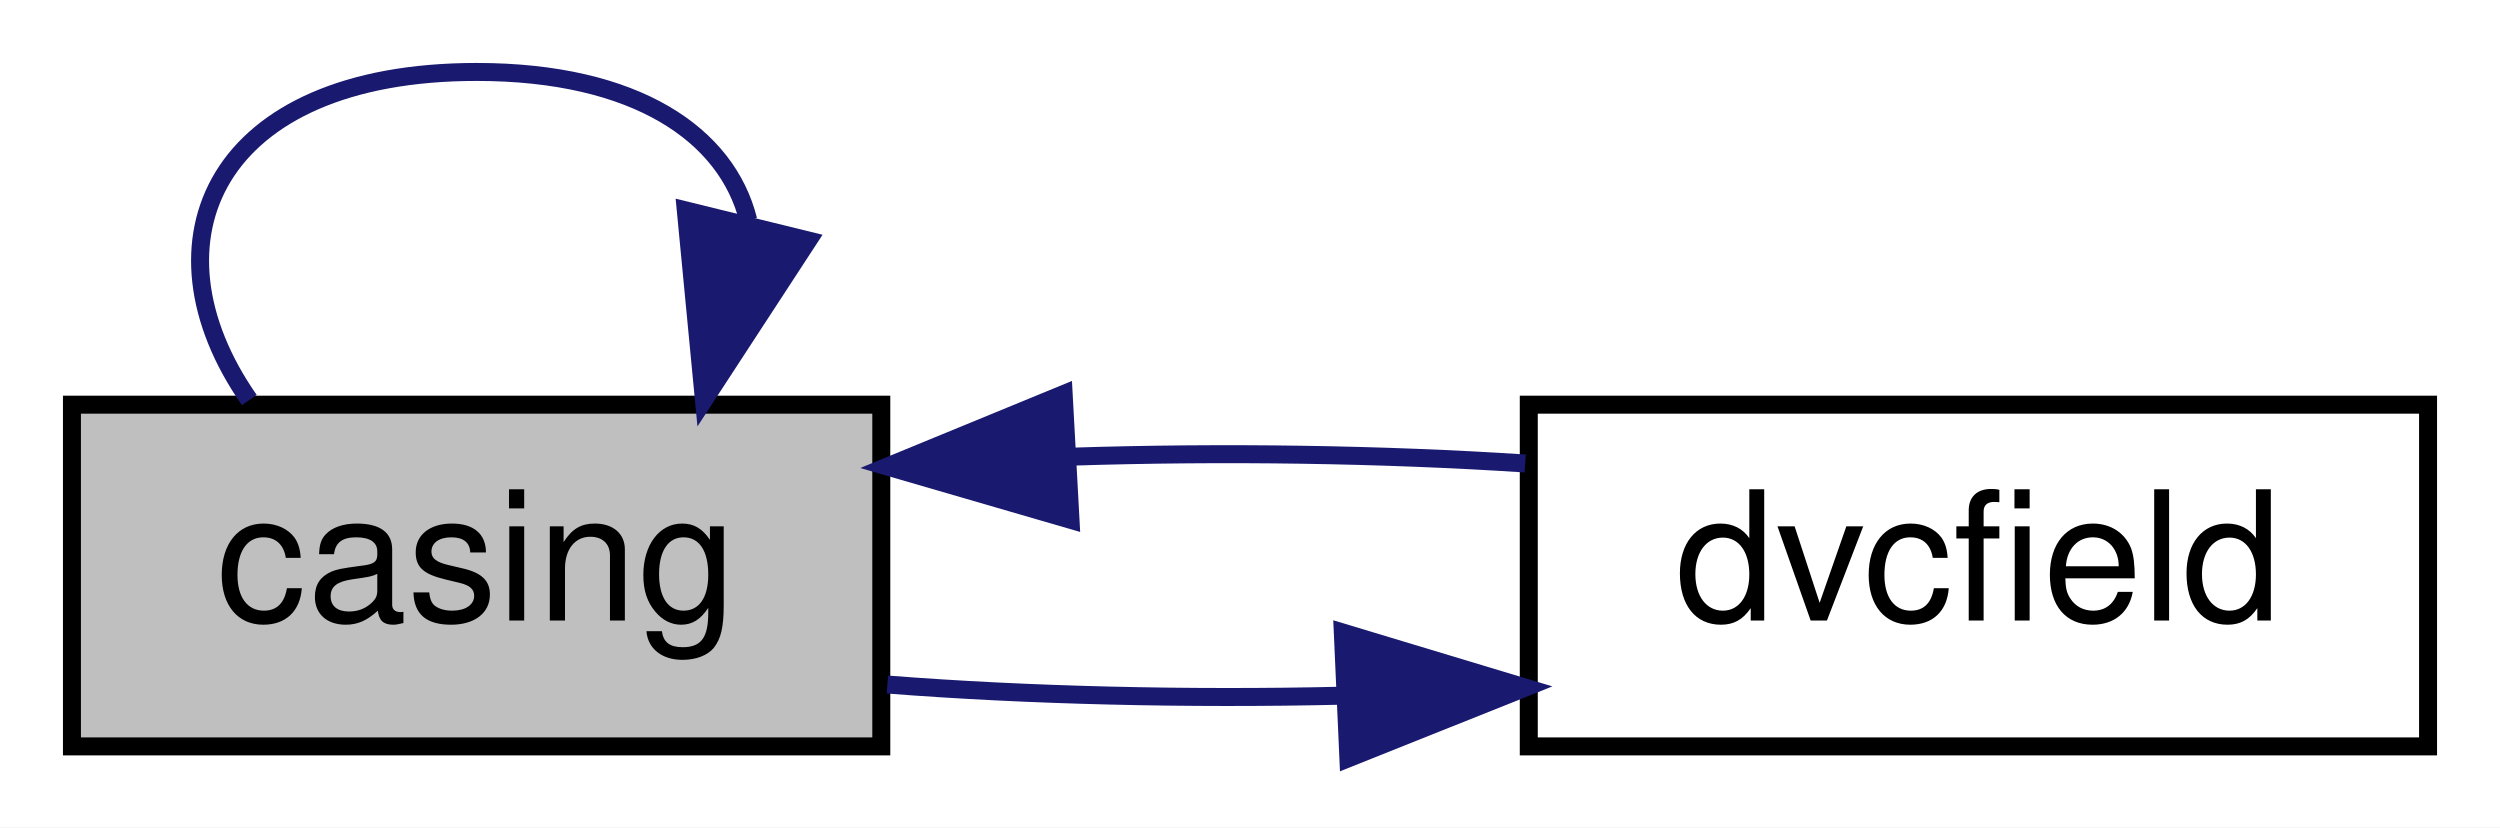
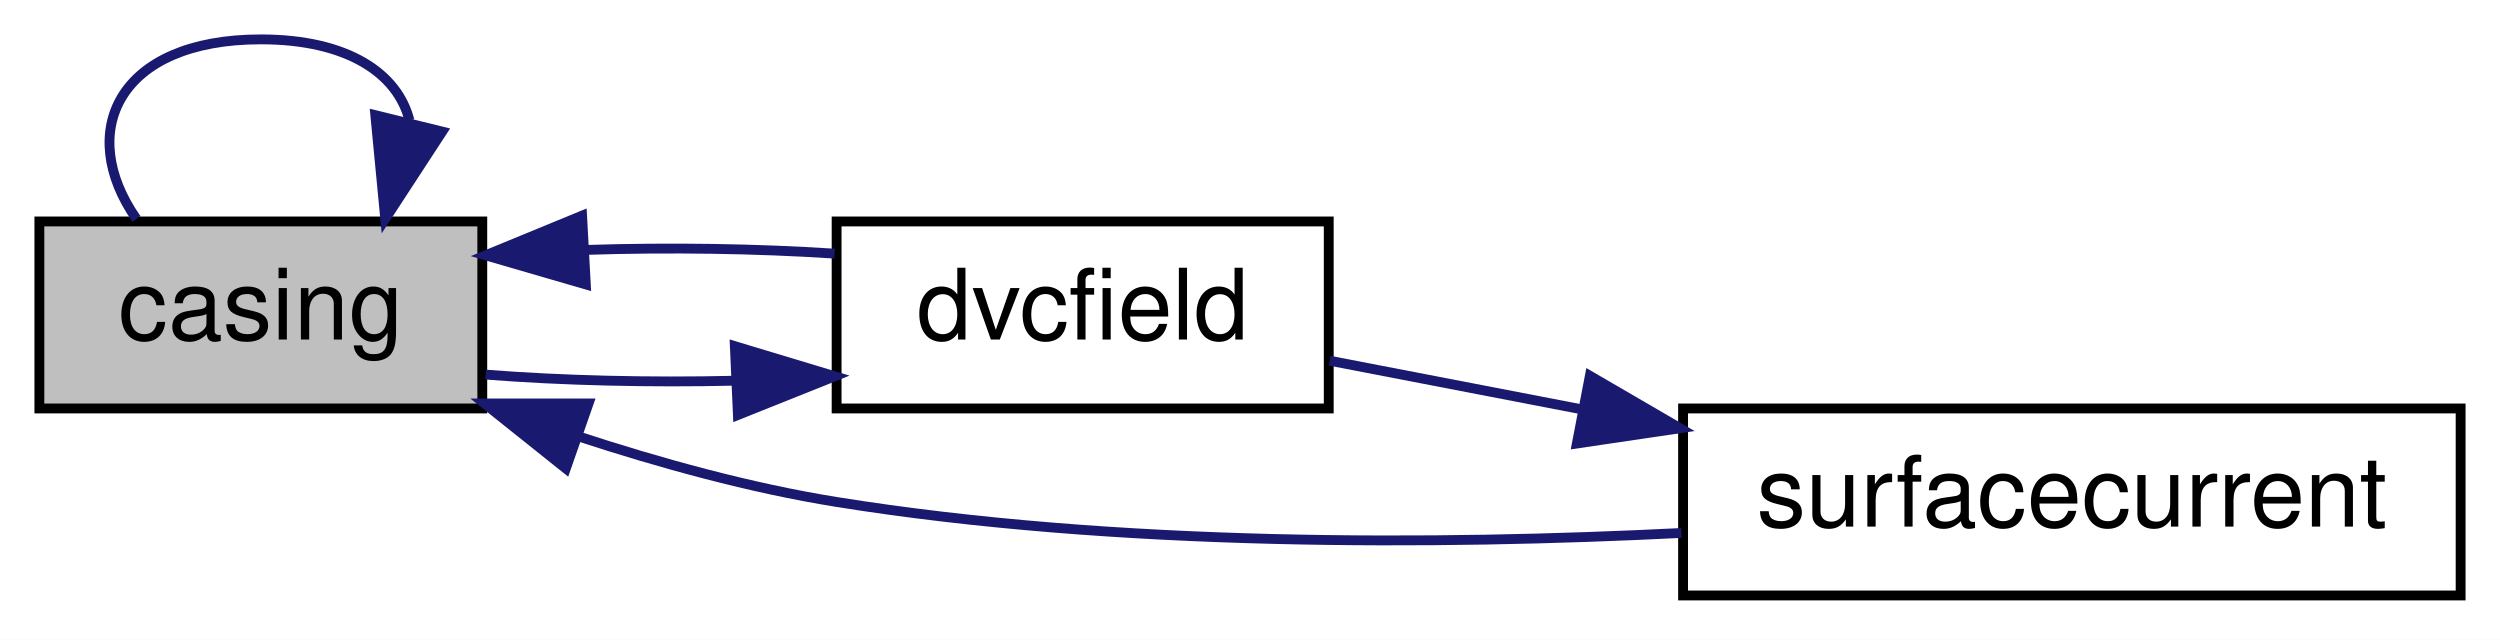
- <svg xmlns="http://www.w3.org/2000/svg" xmlns:xlink="http://www.w3.org/1999/xlink" width="139pt" height="46pt" viewBox="0.00 0.00 139.00 46.00">
-   <g id="graph0" class="graph" transform="scale(1 1) rotate(0) translate(4 42)">
-     <polygon fill="white" stroke="transparent" points="-4,4 -4,-42 135,-42 135,4 -4,4" />
+ <svg xmlns="http://www.w3.org/2000/svg" xmlns:xlink="http://www.w3.org/1999/xlink" width="254pt" height="65pt" viewBox="0.00 0.00 254.00 65.00">
+   <g id="graph0" class="graph" transform="scale(1 1) rotate(0) translate(4 61)">
+     <polygon fill="white" stroke="transparent" points="-4,4 -4,-61 250,-61 250,4 -4,4" />
    <g id="node1" class="node">
      <g id="a_node1">
        <a xlink:title="Constructs the field created by the plasma currents, at an arbitrary, external location using virtual...">
-           <polygon fill="#bfbfbf" stroke="black" points="0,-0.5 0,-19.5 45,-19.5 45,-0.5 0,-0.5" />
-           <text text-anchor="middle" x="22.5" y="-7.5" font-family="Helvetica,sans-Serif" font-size="10.00">casing</text>
+           <polygon fill="#bfbfbf" stroke="black" points="0,-19.5 0,-38.5 45,-38.5 45,-19.5 0,-19.5" />
+           <text text-anchor="middle" x="22.5" y="-26.5" font-family="Helvetica,sans-Serif" font-size="10.00">casing</text>
        </a>
      </g>
    </g>
    <g id="edge1" class="edge">
-       <path fill="none" stroke="midnightblue" d="M9.86,-19.76C3.71,-28.57 7.93,-38 22.5,-38 31.38,-38 36.41,-34.5 37.6,-29.77" />
-       <polygon fill="midnightblue" stroke="midnightblue" points="40.93,-28.63 35.14,-19.76 34.13,-30.3 40.93,-28.63" />
+       <path fill="none" stroke="midnightblue" d="M9.86,-38.76C3.71,-47.57 7.93,-57 22.5,-57 31.38,-57 36.41,-53.5 37.6,-48.77" />
+       <polygon fill="midnightblue" stroke="midnightblue" points="40.93,-47.63 35.14,-38.76 34.13,-49.3 40.93,-47.63" />
    </g>
    <g id="node2" class="node">
      <g id="a_node2">
        <a xlink:href="group__grp__free-boundary.html#ga281c12a5de84fddd3db4383b0df8627f" target="_top" xlink:title="Differential virtual casing integrand.">
-           <polygon fill="white" stroke="black" points="81,-0.5 81,-19.5 131,-19.5 131,-0.5 81,-0.5" />
-           <text text-anchor="middle" x="106" y="-7.5" font-family="Helvetica,sans-Serif" font-size="10.00">dvcfield</text>
+           <polygon fill="white" stroke="black" points="81,-19.5 81,-38.5 131,-38.5 131,-19.5 81,-19.5" />
+           <text text-anchor="middle" x="106" y="-26.5" font-family="Helvetica,sans-Serif" font-size="10.00">dvcfield</text>
        </a>
      </g>
    </g>
    <g id="edge2" class="edge">
-       <path fill="none" stroke="midnightblue" d="M45.34,-3.94C53.12,-3.33 62.08,-3.12 70.65,-3.32" />
-       <polygon fill="midnightblue" stroke="midnightblue" points="70.66,-6.83 80.8,-3.77 70.97,0.16 70.66,-6.83" />
+       <path fill="none" stroke="midnightblue" d="M45.34,-22.94C53.12,-22.33 62.08,-22.12 70.65,-22.32" />
+       <polygon fill="midnightblue" stroke="midnightblue" points="70.66,-25.83 80.8,-22.77 70.97,-18.84 70.66,-25.83" />
    </g>
    <g id="edge3" class="edge">
-       <path fill="none" stroke="midnightblue" d="M80.8,-16.23C72.89,-16.75 63.98,-16.88 55.59,-16.61" />
-       <polygon fill="midnightblue" stroke="midnightblue" points="55.52,-13.1 45.34,-16.06 55.14,-20.09 55.52,-13.1" />
+       <path fill="none" stroke="midnightblue" d="M80.8,-35.23C72.89,-35.75 63.98,-35.88 55.59,-35.61" />
+       <polygon fill="midnightblue" stroke="midnightblue" points="55.52,-32.1 45.34,-35.06 55.14,-39.09 55.52,-32.1" />
+     </g>
+     <g id="node3" class="node">
+       <g id="a_node3">
+         <a xlink:href="group__grp__free-boundary.html#ga6d4c1b7e864b706f0bfdca4658ebd50c" target="_top" xlink:title="Compute the position and surface current on the plasma boundary for the virtual casingCalculation of ...">
+           <polygon fill="white" stroke="black" points="167,-0.5 167,-19.5 246,-19.5 246,-0.5 167,-0.5" />
+           <text text-anchor="middle" x="206.5" y="-7.5" font-family="Helvetica,sans-Serif" font-size="10.00">surfacecurrent</text>
+         </a>
+       </g>
+     </g>
+     <g id="edge4" class="edge">
+       <path fill="none" stroke="midnightblue" d="M131.1,-24.35C138.88,-22.85 147.8,-21.13 156.7,-19.41" />
+       <polygon fill="midnightblue" stroke="midnightblue" points="157.53,-22.82 166.69,-17.49 156.21,-15.94 157.53,-22.82" />
+     </g>
+     <g id="edge5" class="edge">
+       <path fill="none" stroke="midnightblue" d="M166.83,-6.85C142.12,-5.61 109.49,-5.42 81,-10 72.27,-11.4 63.07,-13.94 54.65,-16.7" />
+       <polygon fill="midnightblue" stroke="midnightblue" points="53.49,-13.4 45.21,-20.01 55.8,-20.01 53.49,-13.4" />
    </g>
  </g>
</svg>
